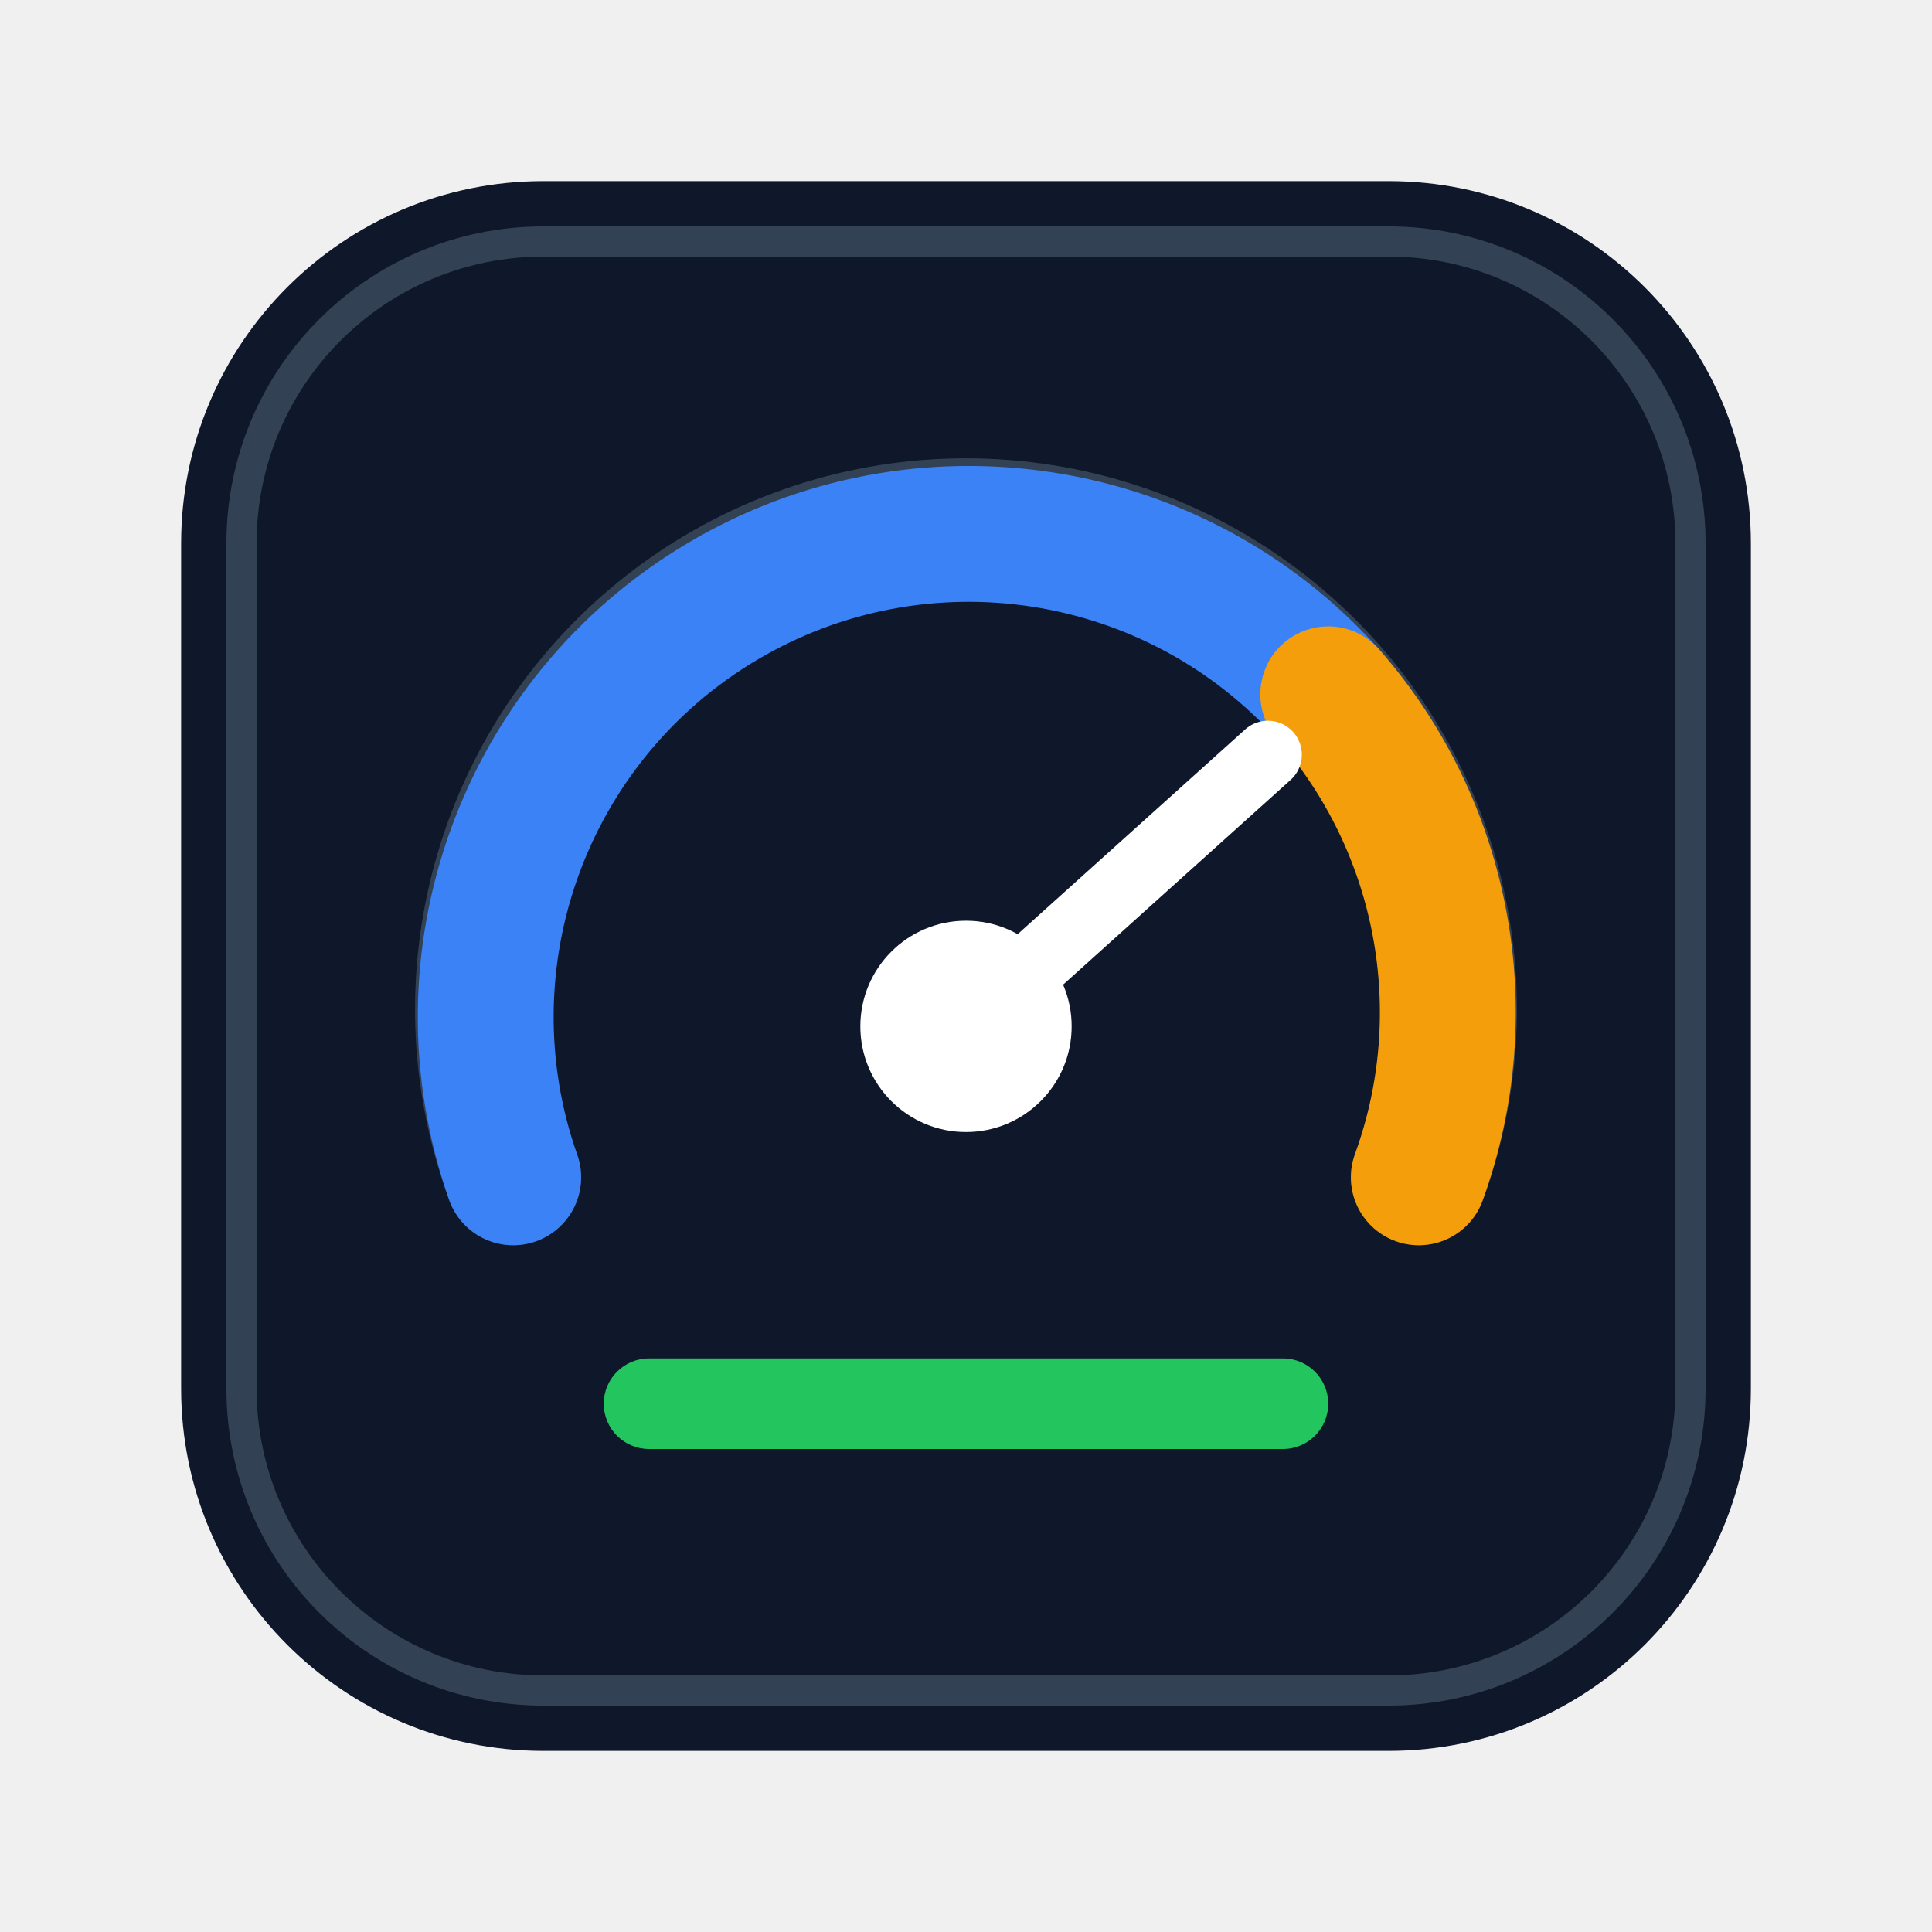
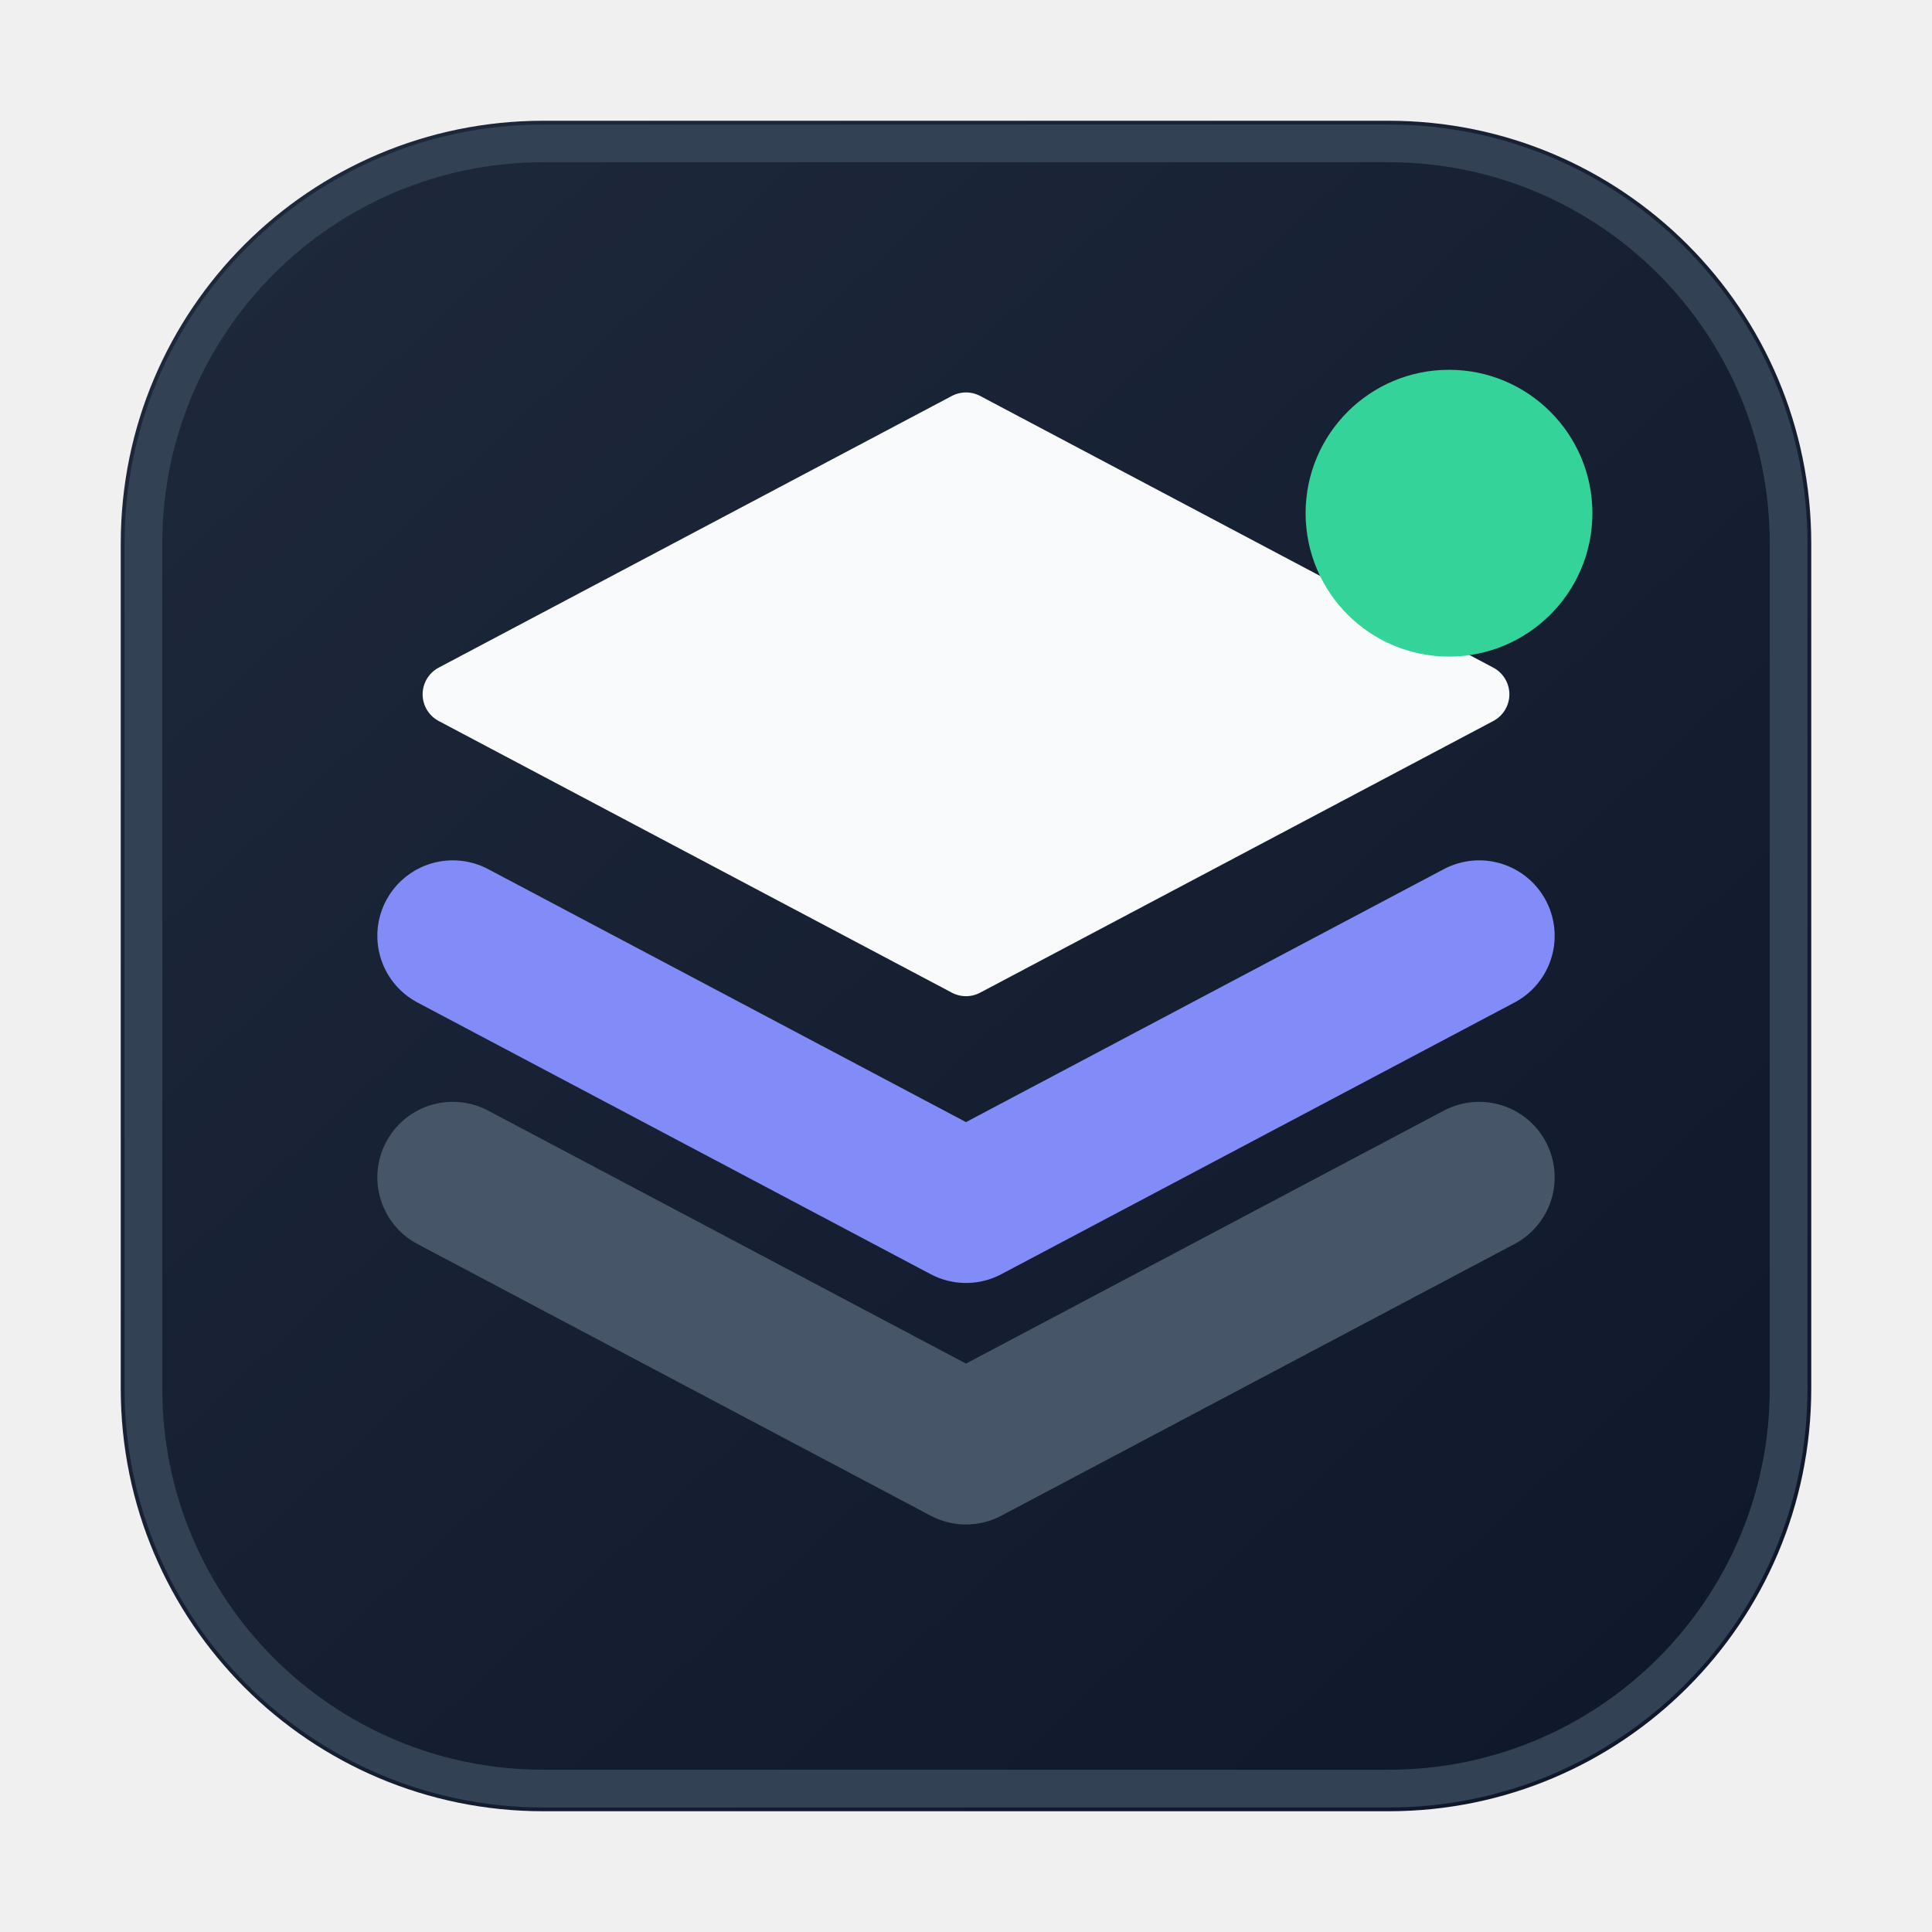
<svg xmlns="http://www.w3.org/2000/svg" viewBox="0 0 128 128" width="128" height="128">
-   <rect x="12" y="12" width="104" height="104" rx="24" fill="#0f172a" />
-   <rect x="16" y="16" width="96" height="96" rx="20" fill="none" stroke="#334155" stroke-width="2" />
-   <path d="M 34 78 A 32 32 0 1 1 94 78" fill="none" stroke="#334155" stroke-width="9" stroke-linecap="round" />
-   <path d="M 34 78 A 32 32 0 0 1 88 46" fill="none" stroke="#3b82f6" stroke-width="9" stroke-linecap="round" />
-   <path d="M 88 46 A 32 32 0 0 1 94 78" fill="none" stroke="#f59e0b" stroke-width="9" stroke-linecap="round" />
-   <circle cx="64" cy="68" r="7" fill="#ffffff" />
-   <line x1="64" y1="68" x2="84" y2="50" stroke="#ffffff" stroke-width="4.5" stroke-linecap="round" />
-   <rect x="40" y="90" width="48" height="6" rx="3" fill="#22c55e" />
+   <defs>
+     <linearGradient id="cm-slate-bg" x1="12" y1="8" x2="116" y2="120" gradientUnits="userSpaceOnUse">
+       <stop offset="0%" stop-color="#1e293b" />
+       <stop offset="100%" stop-color="#0f172a" />
+     </linearGradient>
+   </defs>
+   <rect x="8" y="8" width="112" height="112" rx="28" fill="url(#cm-slate-bg)" />
+   <rect x="9.5" y="9.5" width="109" height="109" rx="26.5" fill="none" stroke="#334155" stroke-width="2.5" />
+   <path d="M 30 78 L 64 96 L 98 78" fill="none" stroke="#475569" stroke-width="10" stroke-linecap="round" stroke-linejoin="round" />
+   <path d="M 30 62 L 64 80 L 98 62" fill="none" stroke="#818cf8" stroke-width="10" stroke-linecap="round" stroke-linejoin="round" />
+   <path d="M 64 28 L 98 46 L 64 64 L 30 46 Z" fill="#f8fafc" stroke="#f8fafc" stroke-width="4" stroke-linejoin="round" />
+   <circle cx="96" cy="34" r="9.5" fill="#34d399" />
</svg>
